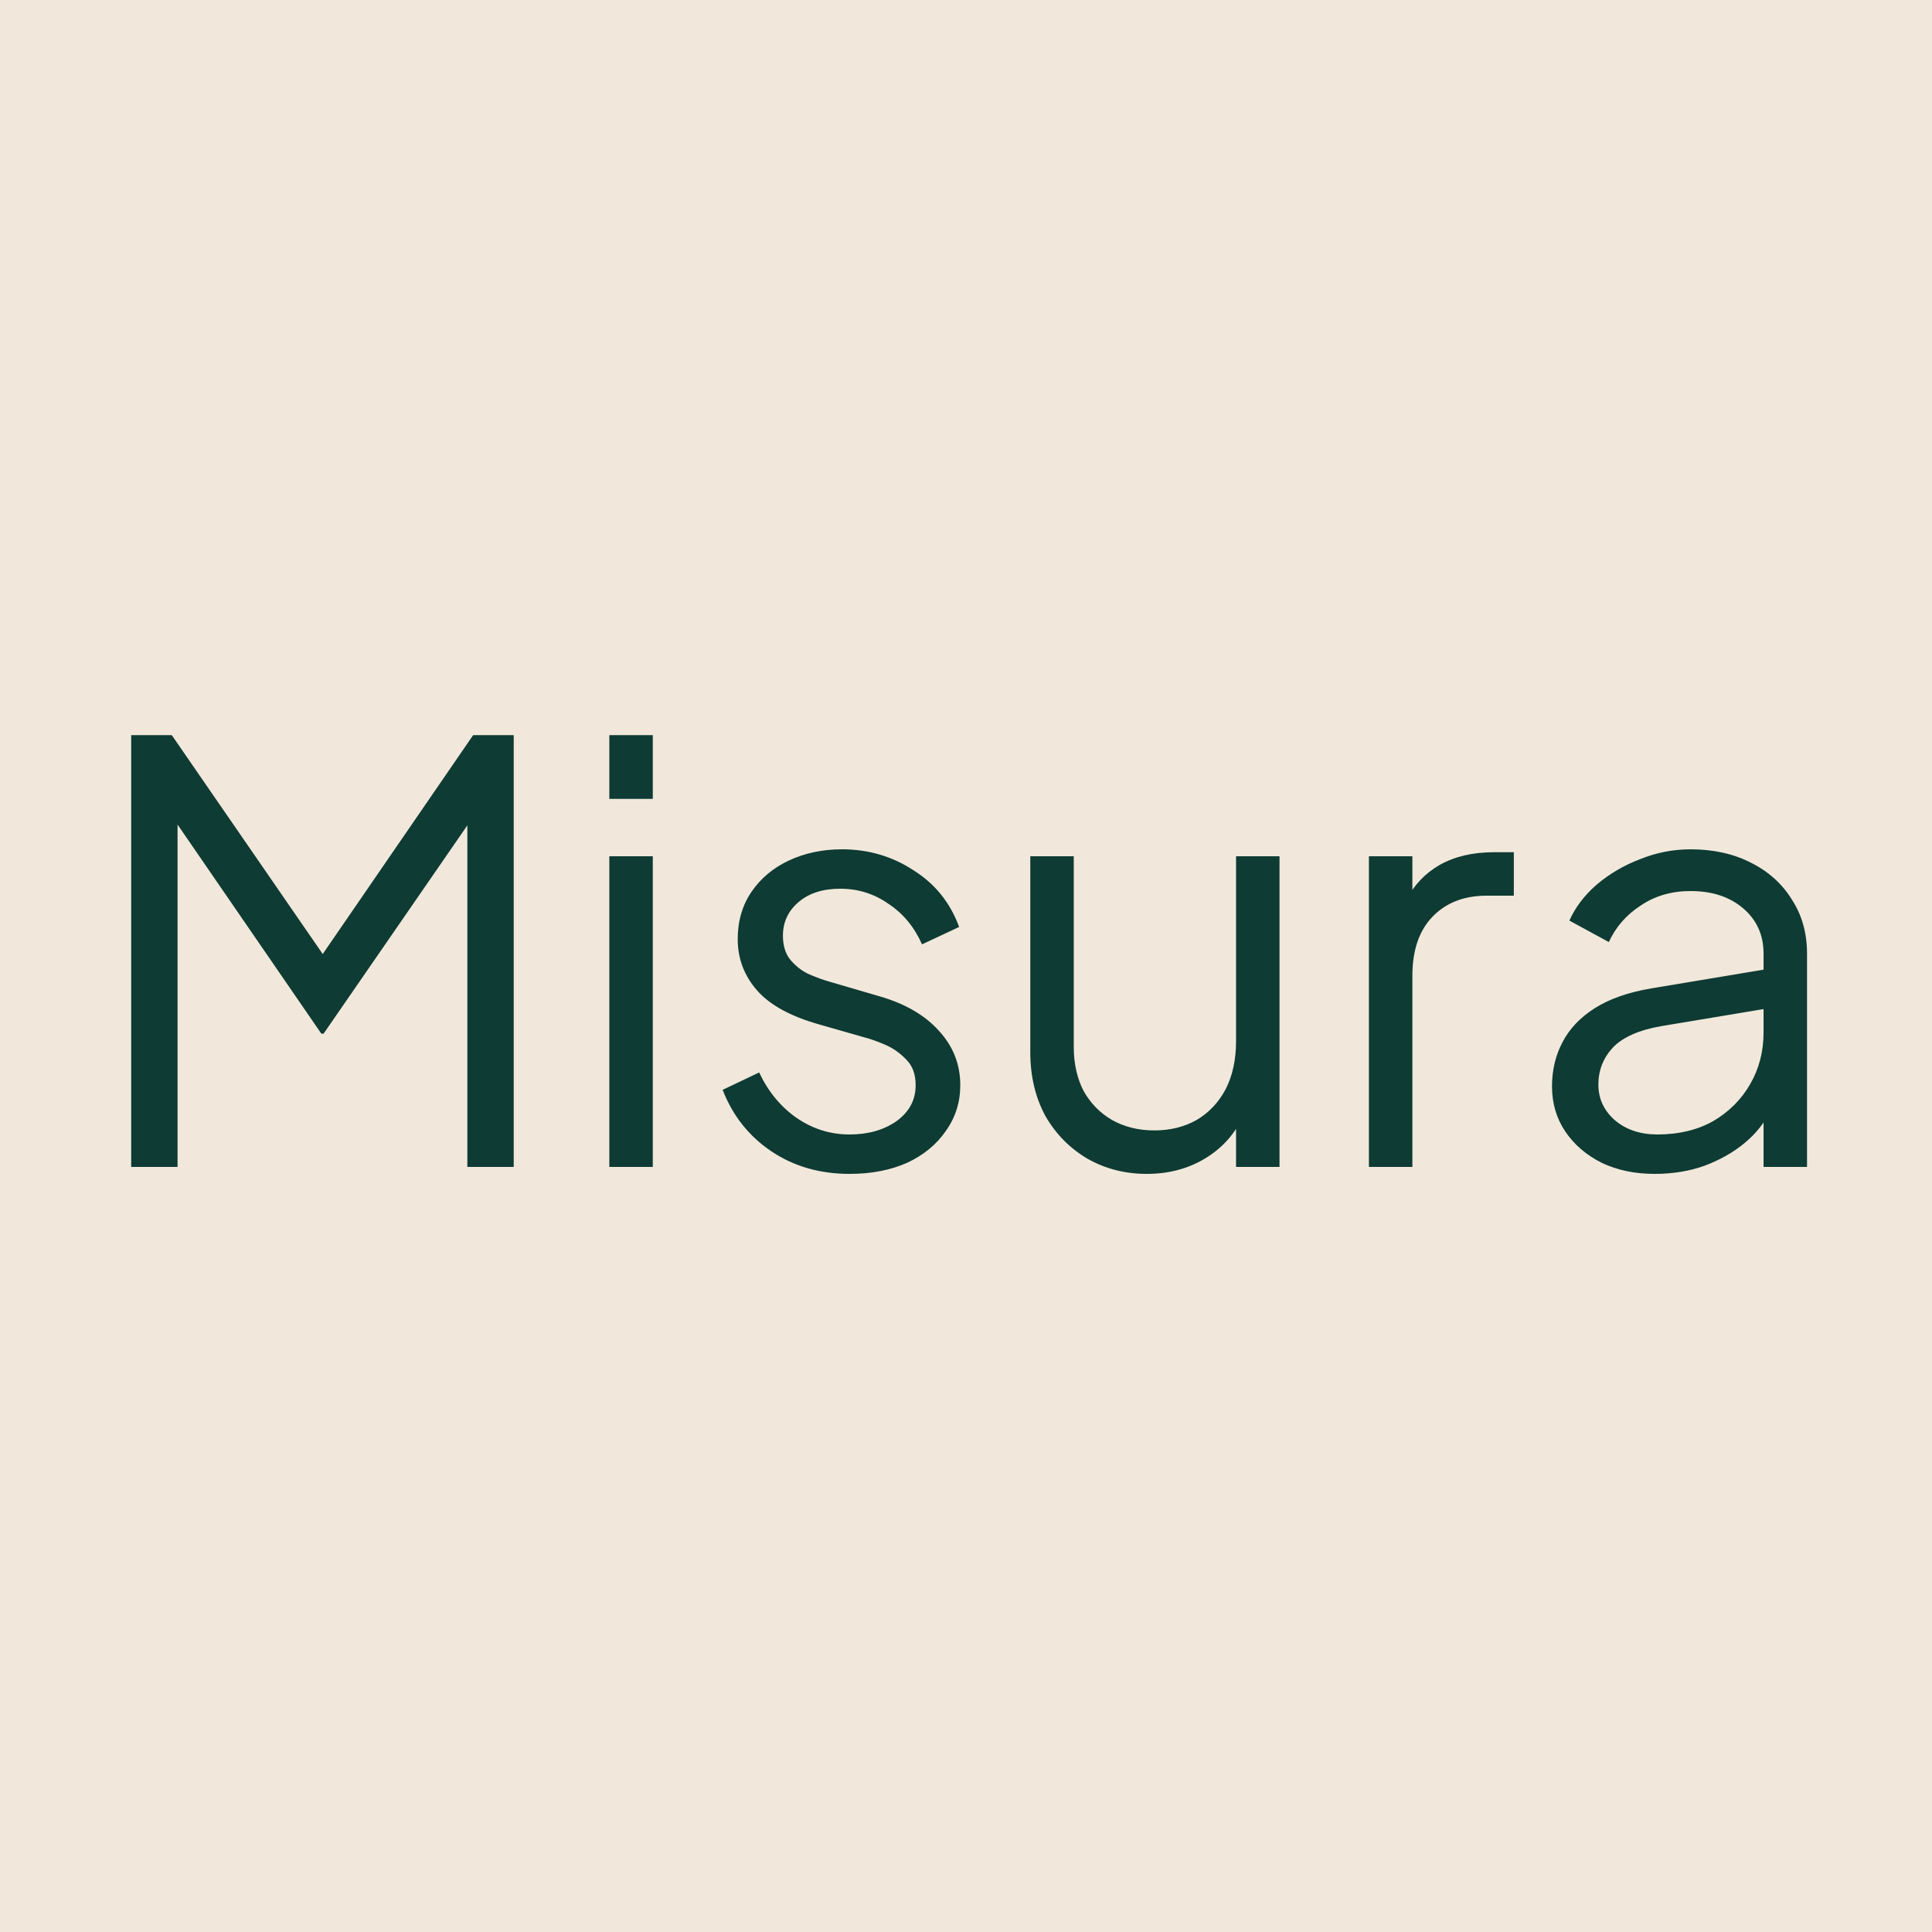
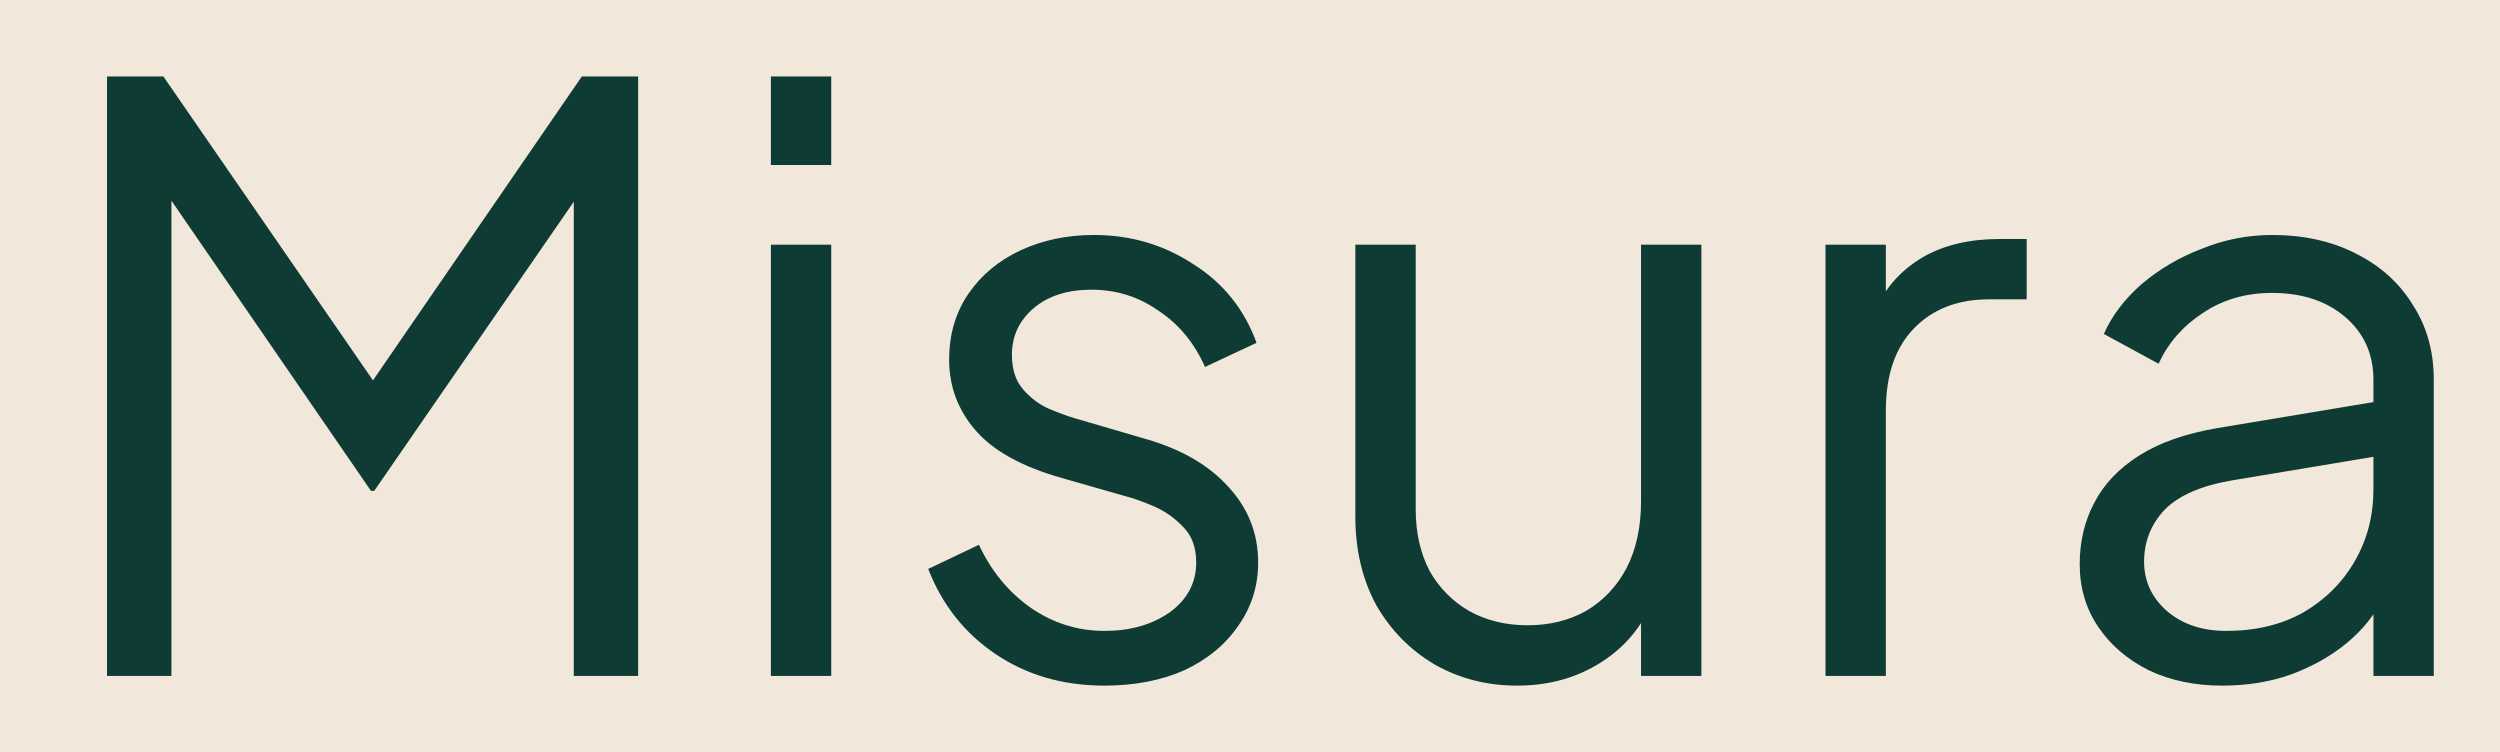
- <svg xmlns="http://www.w3.org/2000/svg" width="500" height="500" viewBox="0 0 500 500" fill="none">
+ <svg xmlns="http://www.w3.org/2000/svg" width="466" height="140" viewBox="14 176 466 140" fill="none">
  <rect width="500" height="500" fill="#F1E8DB" />
  <path d="M33.952 302V190.25H44.452L86.452 251.15H80.602L122.452 190.25H132.952V302H120.952V206.45L124.852 207.95L83.752 267.5H83.152L42.202 207.95L45.952 206.45V302H33.952ZM157.693 302V221.6H168.943V302H157.693ZM157.693 206.75V190.25H168.943V206.75H157.693ZM219.87 303.8C212.17 303.8 205.42 301.85 199.62 297.95C193.82 294.05 189.62 288.75 187.02 282.05L196.47 277.55C198.77 282.45 201.97 286.35 206.07 289.25C210.27 292.15 214.87 293.6 219.87 293.6C224.67 293.6 228.72 292.45 232.02 290.15C235.32 287.75 236.97 284.65 236.97 280.85C236.97 278.05 236.17 275.85 234.57 274.25C232.97 272.55 231.12 271.25 229.02 270.35C226.92 269.45 225.07 268.8 223.47 268.4L211.92 265.1C204.52 263 199.17 260.05 195.87 256.25C192.57 252.45 190.92 248.05 190.92 243.05C190.92 238.35 192.12 234.25 194.52 230.75C196.92 227.25 200.17 224.55 204.27 222.65C208.37 220.75 212.92 219.8 217.92 219.8C224.72 219.8 230.87 221.6 236.37 225.2C241.97 228.7 245.92 233.6 248.22 239.9L238.62 244.4C236.62 239.9 233.72 236.4 229.92 233.9C226.22 231.3 222.07 230 217.47 230C212.97 230 209.37 231.15 206.67 233.45C203.97 235.75 202.62 238.65 202.62 242.15C202.62 244.85 203.32 247 204.72 248.6C206.12 250.2 207.72 251.4 209.52 252.2C211.42 253 213.07 253.6 214.47 254L227.82 257.9C234.32 259.8 239.37 262.75 242.97 266.75C246.67 270.75 248.52 275.45 248.52 280.85C248.52 285.25 247.27 289.2 244.77 292.7C242.37 296.2 239.02 298.95 234.72 300.95C230.42 302.85 225.47 303.8 219.87 303.8ZM296.788 303.8C291.188 303.8 286.088 302.5 281.488 299.9C276.888 297.2 273.238 293.5 270.538 288.8C267.938 284 266.638 278.5 266.638 272.3V221.6H277.888V270.95C277.888 275.25 278.738 279.05 280.438 282.35C282.238 285.55 284.688 288.05 287.788 289.85C290.988 291.65 294.638 292.55 298.738 292.55C302.838 292.55 306.488 291.65 309.688 289.85C312.888 287.95 315.388 285.3 317.188 281.9C318.988 278.4 319.888 274.25 319.888 269.45V221.6H331.138V302H319.888V286.4L322.438 287C320.538 292.2 317.288 296.3 312.688 299.3C308.088 302.3 302.788 303.8 296.788 303.8ZM354.275 302V221.6H365.525V234.8L364.025 232.85C365.925 229.05 368.775 226.05 372.575 223.85C376.475 221.65 381.175 220.55 386.675 220.55H391.775V231.8H384.725C378.925 231.8 374.275 233.6 370.775 237.2C367.275 240.8 365.525 245.9 365.525 252.5V302H354.275ZM428.208 303.8C423.108 303.8 418.558 302.85 414.558 300.95C410.558 298.95 407.408 296.25 405.108 292.85C402.808 289.45 401.658 285.55 401.658 281.15C401.658 276.95 402.558 273.15 404.358 269.75C406.158 266.25 408.958 263.3 412.758 260.9C416.558 258.5 421.408 256.8 427.308 255.8L458.808 250.55V260.75L430.008 265.55C424.208 266.55 420.008 268.4 417.408 271.1C414.908 273.8 413.658 277 413.658 280.7C413.658 284.3 415.058 287.35 417.858 289.85C420.758 292.35 424.458 293.6 428.958 293.6C434.458 293.6 439.258 292.45 443.358 290.15C447.458 287.75 450.658 284.55 452.958 280.55C455.258 276.55 456.408 272.1 456.408 267.2V246.8C456.408 242 454.658 238.1 451.158 235.1C447.658 232.1 443.108 230.6 437.508 230.6C432.608 230.6 428.308 231.85 424.608 234.35C420.908 236.75 418.158 239.9 416.358 243.8L406.158 238.25C407.658 234.85 410.008 231.75 413.208 228.95C416.508 226.15 420.258 223.95 424.458 222.35C428.658 220.65 433.008 219.8 437.508 219.8C443.408 219.8 448.608 220.95 453.108 223.25C457.708 225.55 461.258 228.75 463.758 232.85C466.358 236.85 467.658 241.5 467.658 246.8V302H456.408V285.95L458.058 287.6C456.658 290.6 454.458 293.35 451.458 295.85C448.558 298.25 445.108 300.2 441.108 301.7C437.208 303.1 432.908 303.8 428.208 303.8Z" fill="#0E3B33" />
</svg>
